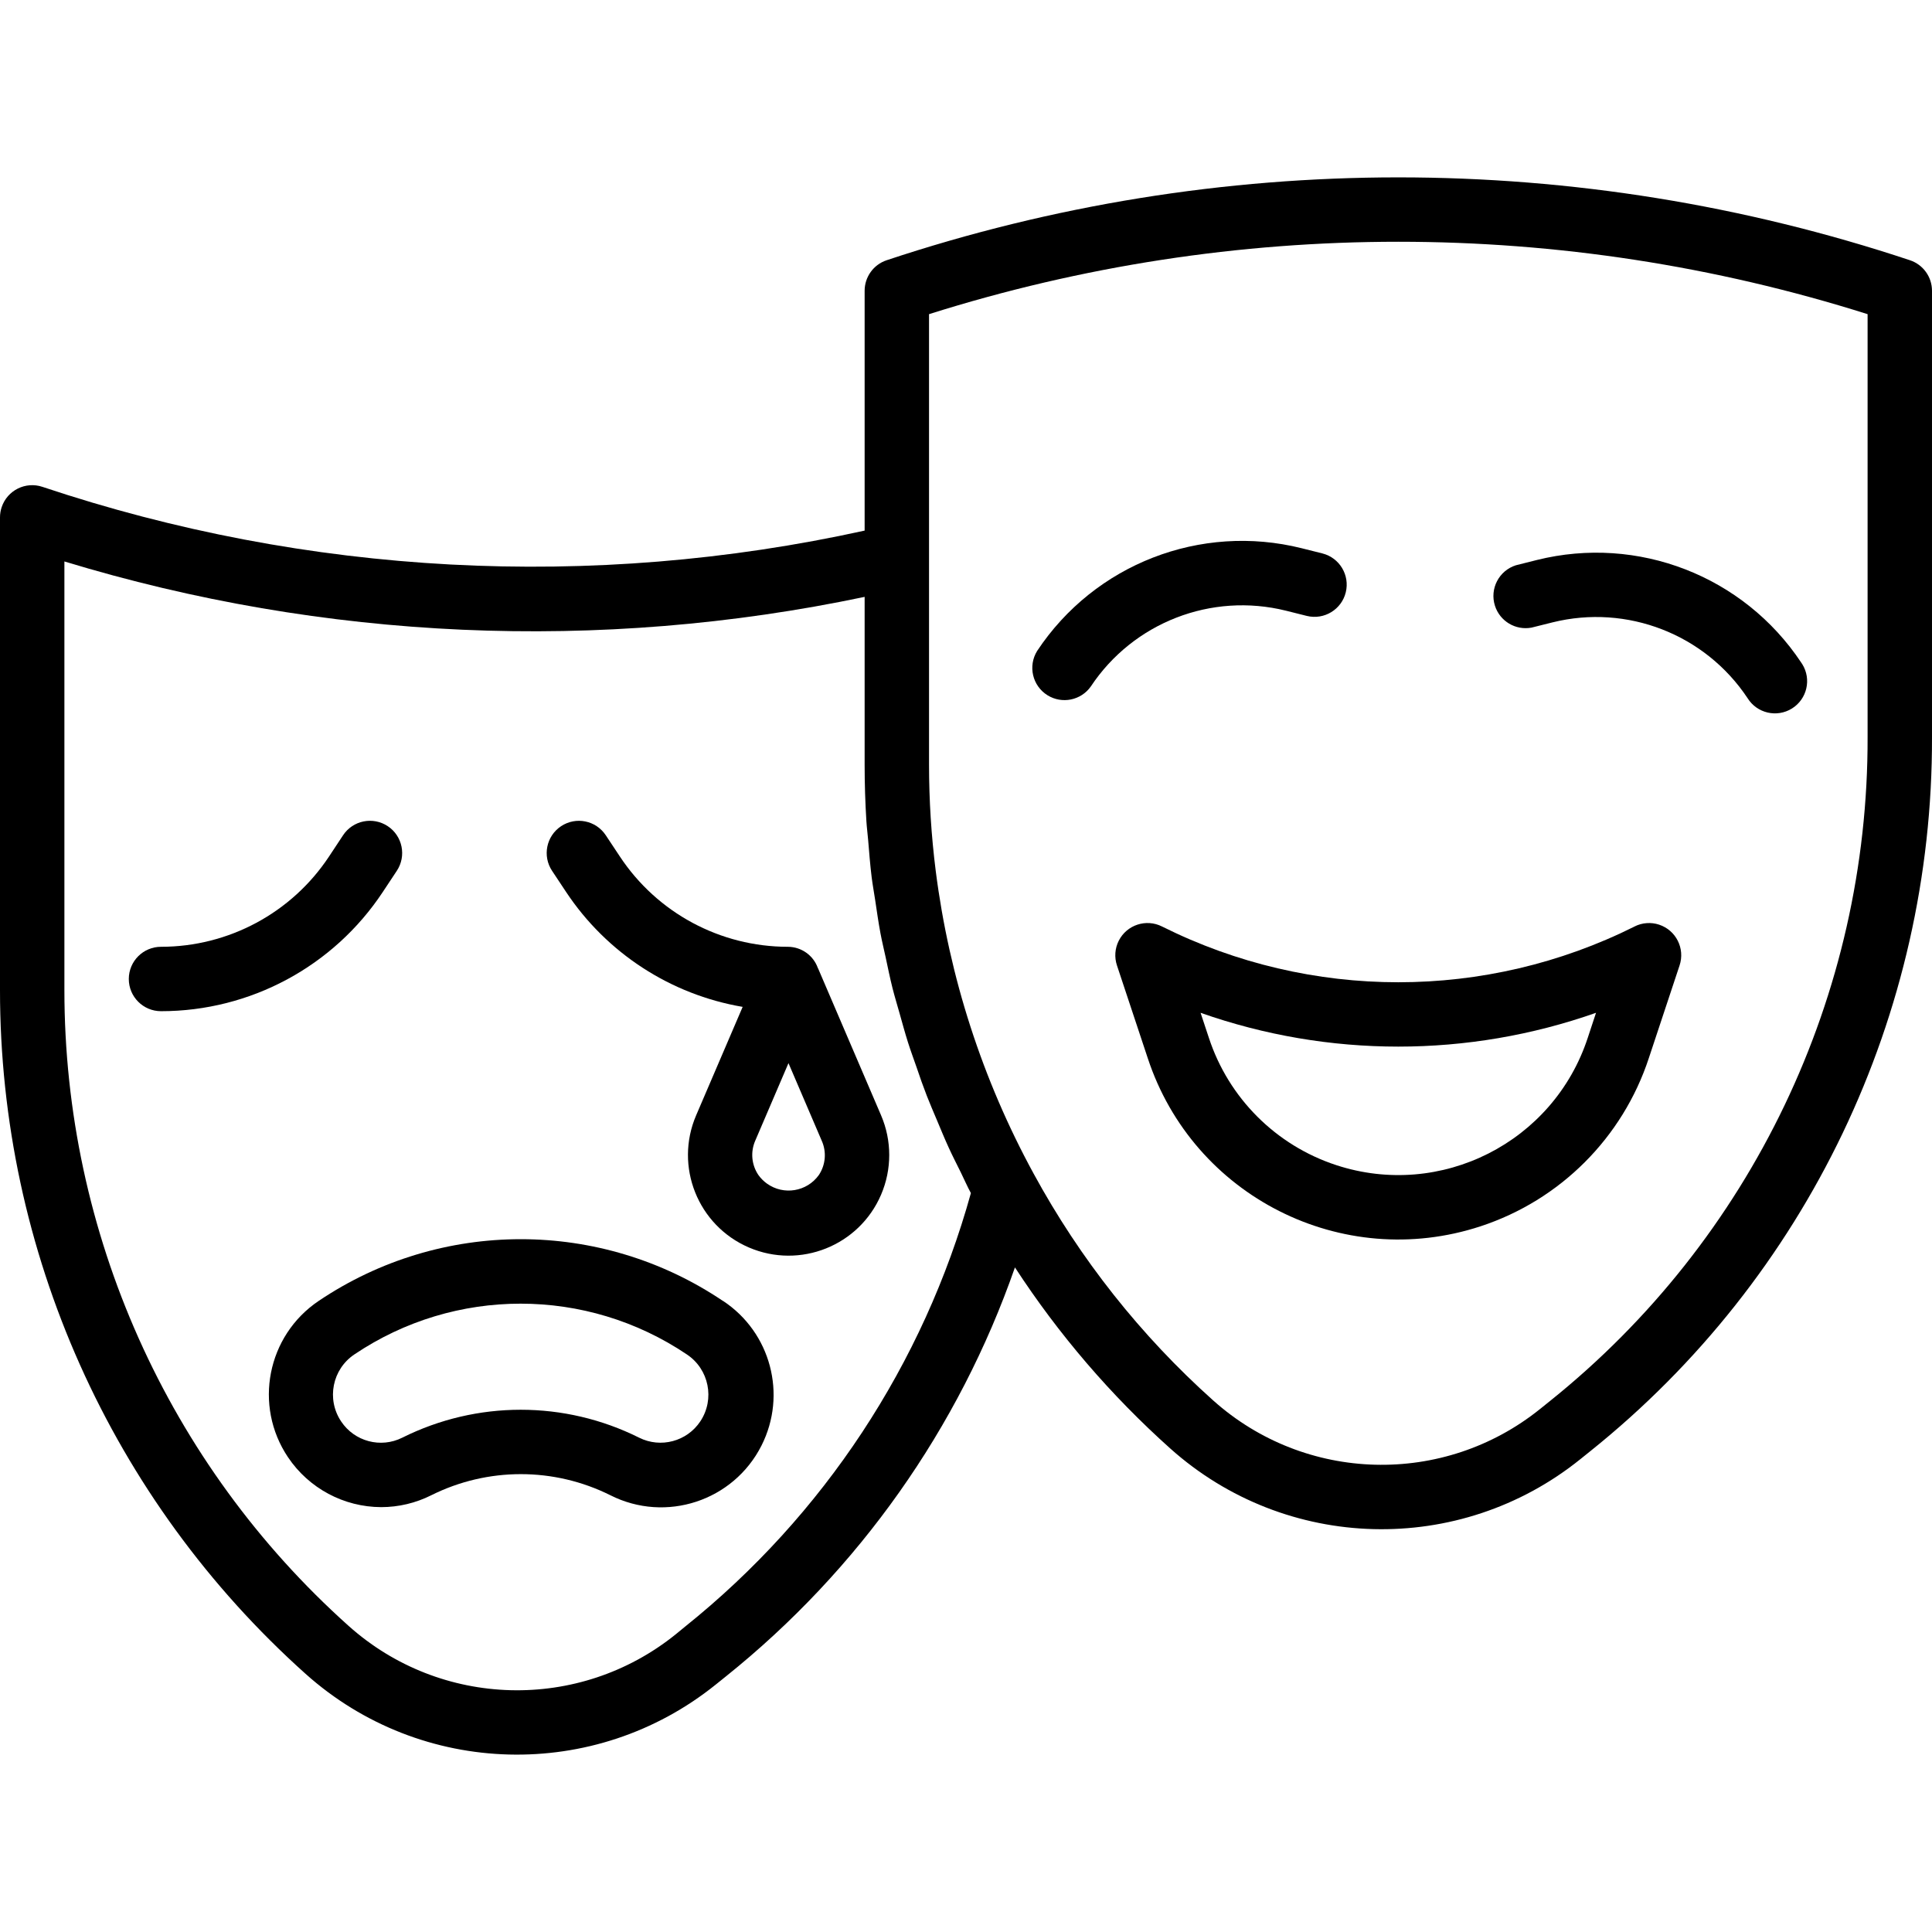
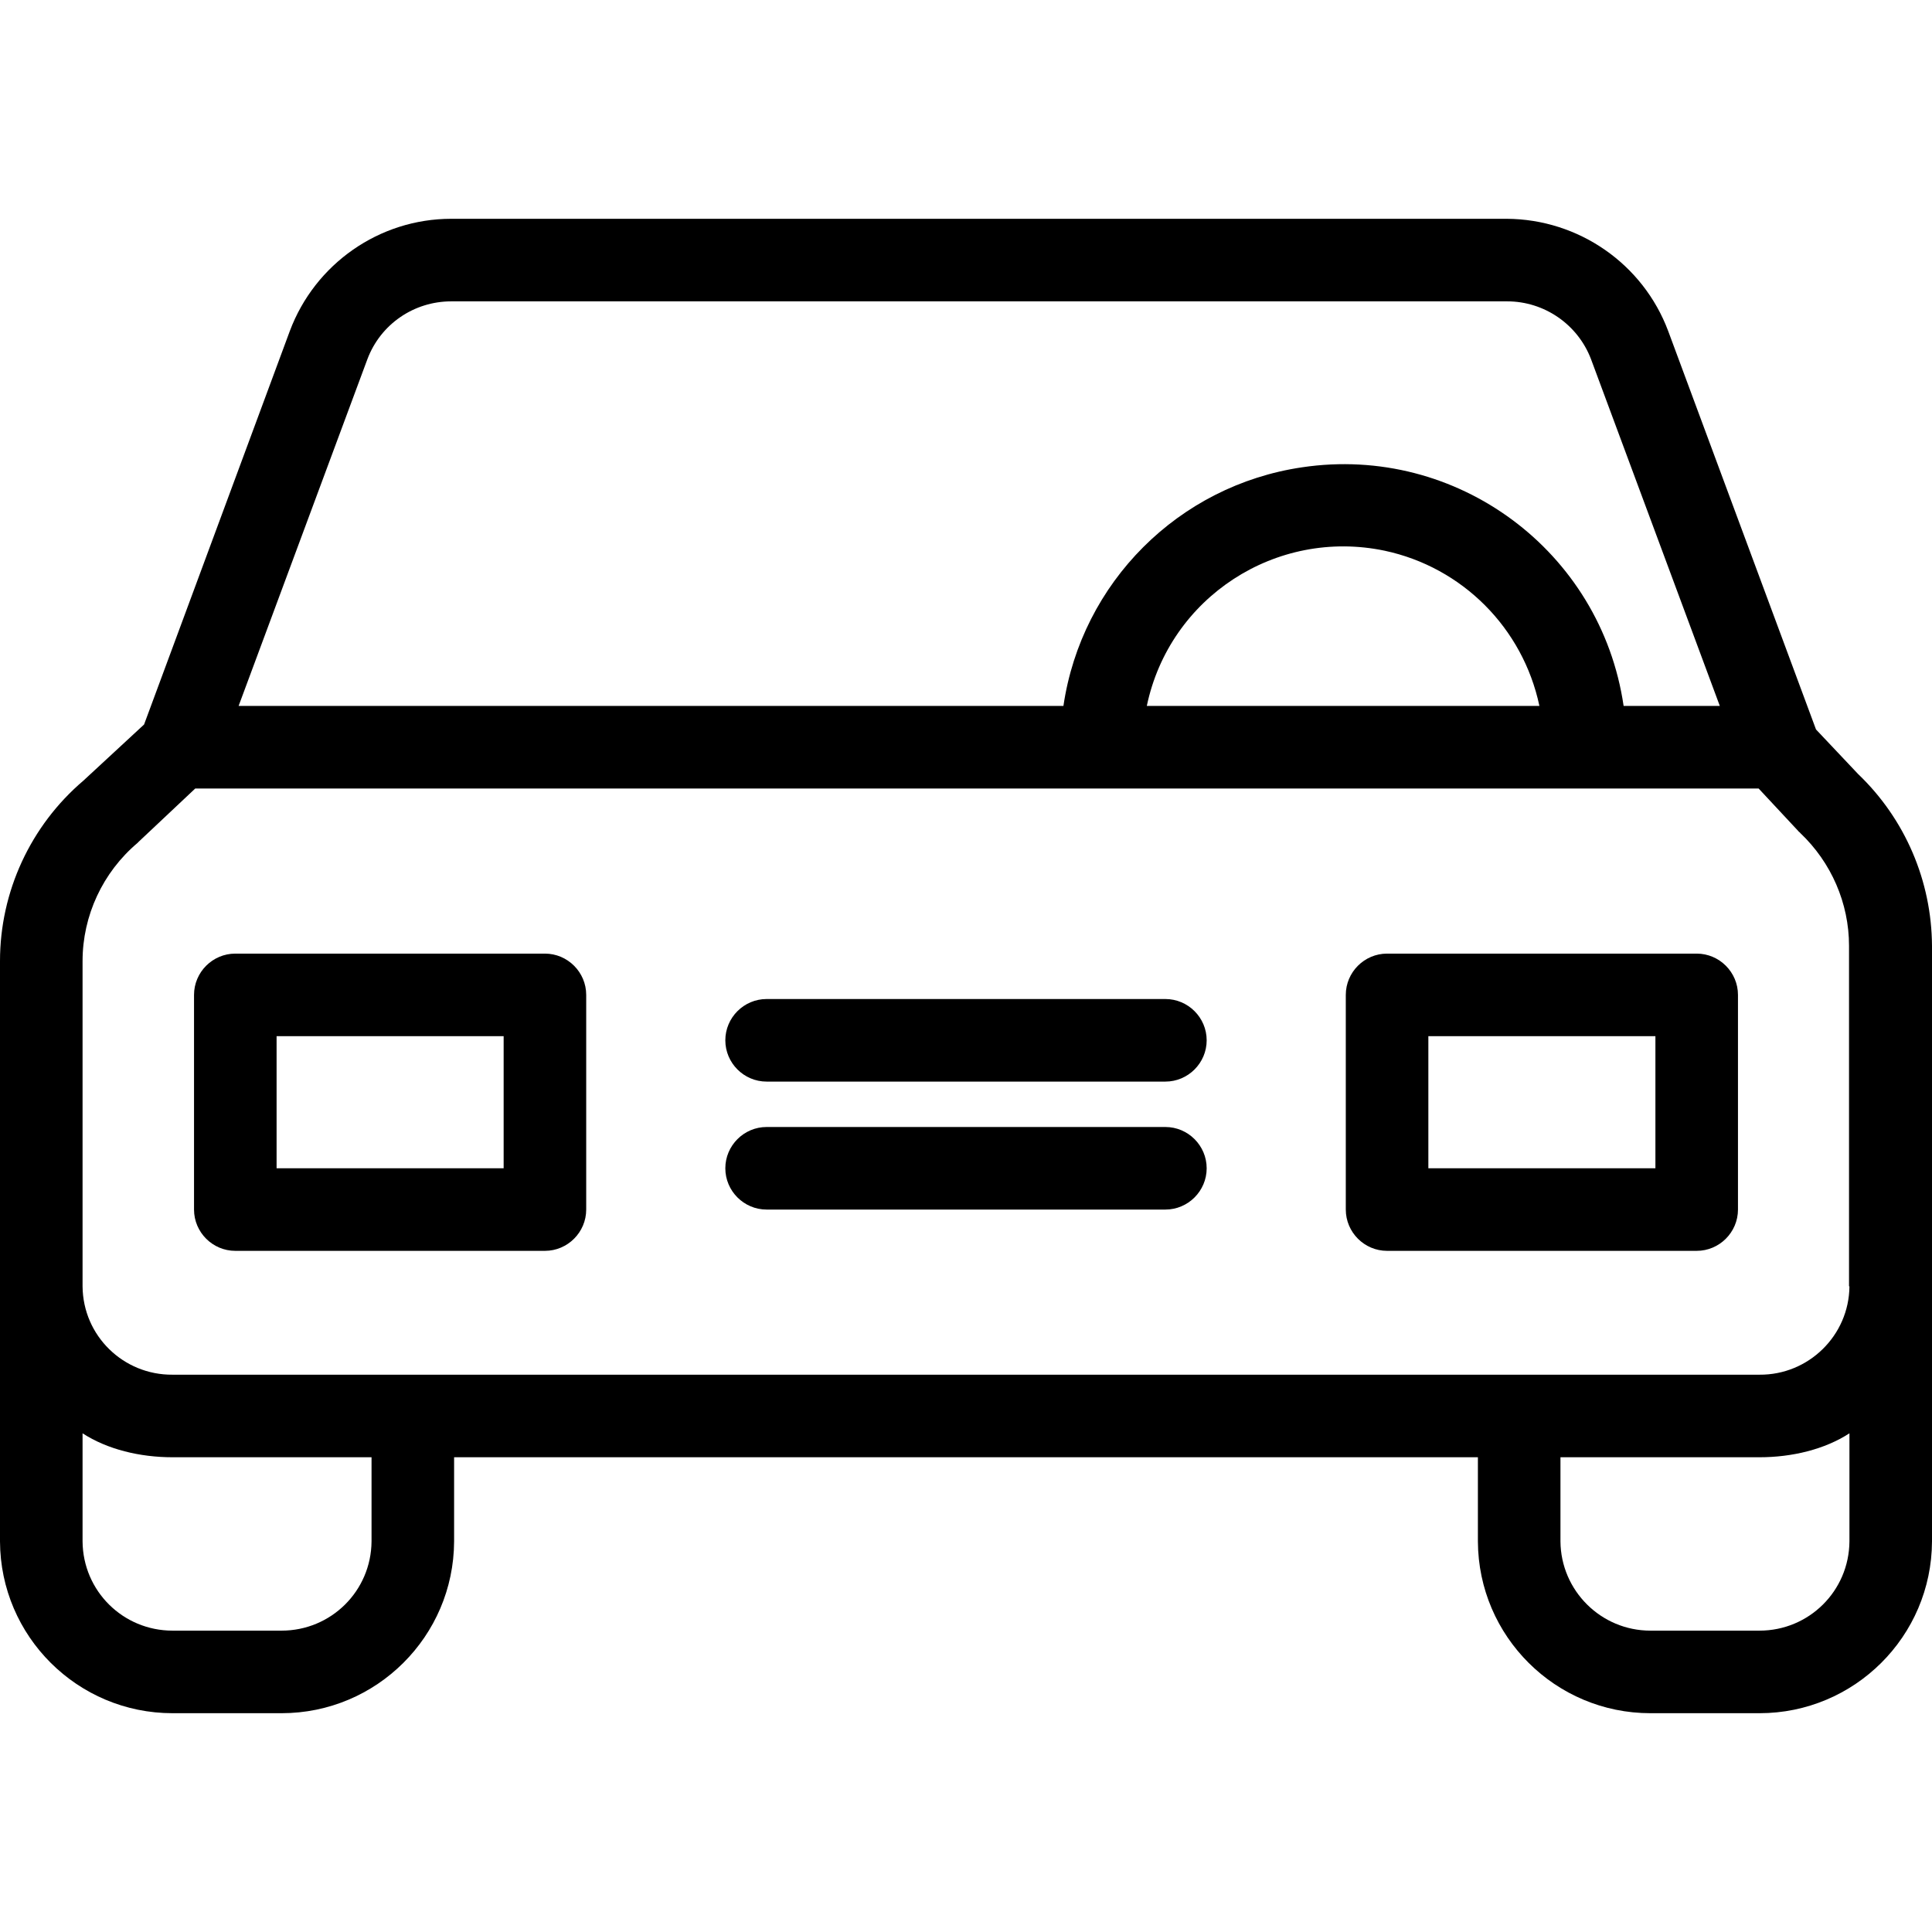
- <svg xmlns="http://www.w3.org/2000/svg" version="1.1" id="Capa_1" x="0px" y="0px" viewBox="0 0 480.001 480.001" style="enable-background:new 0 0 480.001 480.001;" xml:space="preserve">
+ <svg xmlns="http://www.w3.org/2000/svg" version="1.1" id="Capa_1" x="0px" y="0px" viewBox="0 0 468 468" style="enable-background:new 0 0 468 468;" xml:space="preserve">
  <g>
    <g>
-       <path d="M328.584,137.508l-5.2-1.304c-25.094-6.267-51.415,3.953-65.704,25.512c-2.333,3.752-1.184,8.685,2.568,11.018    c3.598,2.238,8.316,1.282,10.76-2.178c10.554-15.894,29.964-23.434,48.48-18.832l5.208,1.304c4.293,1.043,8.619-1.592,9.663-5.885    C335.391,142.893,332.819,138.601,328.584,137.508z" />
+       <path d="M450.1,187.5l-10.2-10.8l-35.8-96.5C398,63.9,382.4,53.1,365,53H109.3c-17.4,0-33,10.9-39.1,27.2l-35.3,95.3l-14.7,13.6 C7.4,200,0,216,0,232.8v140.6c0.1,23,18.8,41.6,41.8,41.6h26.4c23,0,41.7-18.6,41.8-41.6V353h248v20.4c0.1,23,18.8,41.6,41.8,41.6 h26.4c23,0,41.7-18.6,41.8-41.6V229.1C467.9,213.4,461.5,198.4,450.1,187.5z M89,87c3.2-8.5,11.3-14,20.3-14h255.8 c9,0,17.1,5.6,20.3,14l31.2,84h-23.3c-5.5-37.5-40.4-63.4-77.9-57.8c-29.9,4.4-53.4,27.9-57.8,57.8H57.8L89,87z M372.9,171h-95.1 c5.5-26.3,31.3-43.1,57.6-37.6C354.2,137.4,368.9,152.1,372.9,171z M90,373.4c-0.1,12-9.8,21.6-21.8,21.6H41.8 c-12,0-21.7-9.6-21.8-21.6v-26.2c6,3.9,13.9,5.8,21.8,5.8H90V373.4z M448,373.4c-0.1,12-9.8,21.6-21.8,21.6h-26.4 c-12,0-21.7-9.7-21.8-21.6V353h48.2c7.9,0,15.8-1.9,21.8-5.8V373.4z M426.2,333H41.8c-11.9,0.1-21.7-9.4-21.8-21.4v-78.8 c0-11,4.9-21.5,13.3-28.6c0.1-0.1,0.3-0.3,0.4-0.4L47.3,191H426l9.6,10.3c0.1,0.2,0.4,0.3,0.5,0.5c7.5,7.1,11.8,17,11.8,27.3v82.5 h0.1C447.9,323.5,438.1,333.1,426.2,333z" />
    </g>
  </g>
  <g>
    <g>
-       <path d="M412.221,229.736c-2.023-0.673-4.23-0.51-6.133,0.451h0.024c-36.956,18.472-80.452,18.472-117.408,0    c-3.943-1.993-8.756-0.412-10.749,3.531c-0.962,1.902-1.124,4.11-0.451,6.133l7.64,23.008    c11.293,34.383,48.321,53.101,82.704,41.808c19.789-6.5,35.309-22.02,41.808-41.808l7.632-23.008    C418.682,235.659,416.413,231.131,412.221,229.736z M394.48,257.828c-8.521,25.997-36.503,40.164-62.501,31.643    c-14.983-4.911-26.733-16.661-31.643-31.643l-2.056-6.2c31.792,11.2,66.456,11.2,98.248,0L394.48,257.828z" />
+       <path d="M132,231H57c-5.5,0-10,4.5-10,10v52c0,5.5,4.5,10,10,10h75c5.5,0,10-4.5,10-10v-52C142,235.5,137.5,231,132,231z M122,283 H67v-32h55V283z" />
    </g>
  </g>
  <g>
    <g>
-       <path d="M447.771,165.01c-0.082-0.132-0.169-0.262-0.259-0.39c-14.3-21.536-40.605-31.743-65.688-25.488l-5.216,1.312    c-4.21,1.342-6.534,5.843-5.192,10.052c1.225,3.841,5.116,6.17,9.08,5.436l5.224-1.304c18.511-4.597,37.914,2.942,48.464,18.832    c2.333,3.752,7.267,4.902,11.018,2.568C448.954,173.695,450.104,168.762,447.771,165.01z" />
+       <path d="M411,231h-75c-5.5,0-10,4.5-10,10v52c0,5.5,4.5,10,10,10h75c5.5,0,10-4.5,10-10v-52C421,235.5,416.5,231,411,231z M401,283h-55v-32h55V283z" />
    </g>
  </g>
  <g>
    <g>
-       <path d="M474.536,64.66c-82.531-27.456-171.733-27.456-254.264,0c-3.259,1.093-5.456,4.146-5.456,7.584v59.584    c-67.823,14.924-138.424,11.167-204.28-10.872c-4.19-1.401-8.723,0.861-10.123,5.051C0.14,126.824,0,127.679,0,128.54v117.448    c-0.001,64.852,27.615,126.635,75.936,169.888c28.738,25.705,71.861,26.826,101.896,2.648l2.448-1.968    c33.037-26.464,57.949-61.701,71.88-101.672c10.829,16.629,23.805,31.757,38.592,44.992    c28.736,25.704,71.856,26.825,101.888,2.648l2.448-1.968c53.857-43.144,85.115-108.481,84.912-177.488V72.244    C479.999,68.804,477.798,65.75,474.536,64.66z M170.248,404.1l-2.4,1.968c-23.954,19.283-58.349,18.379-81.256-2.136    C41.668,363.721,15.995,306.28,16,245.988V139.492c64.473,19.634,132.861,22.661,198.816,8.8v41.728    c0,4.677,0.147,9.355,0.44,14.032c0.096,1.552,0.304,3.088,0.432,4.64c0.256,3.104,0.496,6.216,0.88,9.312    c0.24,1.88,0.584,3.736,0.864,5.6c0.416,2.752,0.8,5.512,1.312,8.248c0.368,1.984,0.856,3.952,1.28,5.928    c0.56,2.592,1.08,5.192,1.728,7.76c0.52,2.048,1.144,4.072,1.712,6.104c0.696,2.464,1.36,4.936,2.136,7.376    c0.656,2.064,1.408,4.096,2.12,6.136c0.8,2.4,1.64,4.76,2.552,7.112c0.8,2.048,1.672,4.056,2.52,6.072    c0.968,2.304,1.912,4.608,2.952,6.872c0.928,2.024,1.944,4,2.936,6.008c0.856,1.728,1.6,3.488,2.536,5.2    C229.449,338.873,204.62,376.546,170.248,404.1z M464,183.068c0.183,64.159-28.873,124.906-78.936,165.032l-2.448,1.968    c-23.944,19.259-58.31,18.355-81.208-2.136c-17.988-16.09-33.077-35.151-44.608-56.352c-12.723-23.332-20.972-48.837-24.32-75.2    c-1.107-8.757-1.662-17.574-1.664-26.4V78.052c75.878-23.984,157.306-23.984,233.184,0V183.068z" />
+       <path d="M282.3,273h-96.6c-5.5,0-10,4.5-10,10s4.5,10,10,10h96.6c5.5,0,10-4.5,10-10S287.8,273,282.3,273z" />
    </g>
  </g>
  <g>
    <g>
-       <path d="M96.336,205.26c-3.685-2.443-8.653-1.437-11.096,2.248l-3.472,5.256C72.501,226.791,56.812,235.229,40,235.228    c-4.418,0-8,3.582-8,8s3.582,8,8,8c22.176,0.007,42.874-11.117,55.104-29.616l3.48-5.256    C101.027,212.671,100.021,207.703,96.336,205.26z" />
+       <path d="M282.3,242h-96.6c-5.5,0-10,4.5-10,10s4.5,10,10,10h96.6c5.5,0,10-4.5,10-10S287.8,242,282.3,242z" />
    </g>
  </g>
-   <g>
-     <g>
-       <path d="M179.632,323.204h-0.04c-30.349-20.44-70.059-20.44-100.408,0c-12.835,8.625-16.248,26.022-7.623,38.857    c5.182,7.712,13.852,12.35,23.143,12.383c4.326-0.002,8.592-1.016,12.456-2.96c14.001-6.984,30.471-6.984,44.472,0    c13.777,6.965,30.592,1.444,37.557-12.333C195.595,346.48,191.485,331.02,179.632,323.204z M173.992,353.132    c-3.318,4.994-9.836,6.733-15.2,4.056c-18.525-9.252-40.323-9.252-58.848,0c-5.363,2.688-11.889,0.947-15.2-4.056    c-3.675-5.506-2.196-12.948,3.304-16.632c24.965-16.81,57.627-16.81,82.592,0C176.157,340.168,177.657,347.613,173.992,353.132z" />
-     </g>
-   </g>
-   <g>
-     <g>
-       <path d="M218.904,277.108L203.28,240.66l-0.08-0.136c-1.116-3.164-4.101-5.284-7.456-5.296    c-16.81,0.003-32.498-8.436-41.76-22.464l-3.488-5.256c-2.443-3.683-7.409-4.687-11.092-2.244    c-3.683,2.443-4.687,7.409-2.244,11.092l3.488,5.256c10.059,15.157,25.932,25.486,43.864,28.544l-11.56,26.952    c-5.442,12.689,0.433,27.388,13.122,32.83c12.689,5.442,27.388-0.433,32.83-13.122C221.603,290.524,221.603,283.4,218.904,277.108    z M203.44,291.932c-2.967,4.147-8.734,5.103-12.88,2.136c-0.824-0.59-1.546-1.311-2.136-2.136c-1.702-2.509-2.004-5.714-0.8-8.496    l8.272-19.304l8.272,19.304C205.398,286.206,205.123,289.412,203.44,291.932z" />
-     </g>
-   </g>
-   <g>
- </g>
-   <g>
- </g>
-   <g>
- </g>
-   <g>
- </g>
-   <g>
- </g>
-   <g>
- </g>
-   <g>
- </g>
-   <g>
- </g>
-   <g>
- </g>
-   <g>
- </g>
-   <g>
- </g>
-   <g>
- </g>
-   <g>
- </g>
-   <g>
- </g>
-   <g>
- </g>
</svg>
